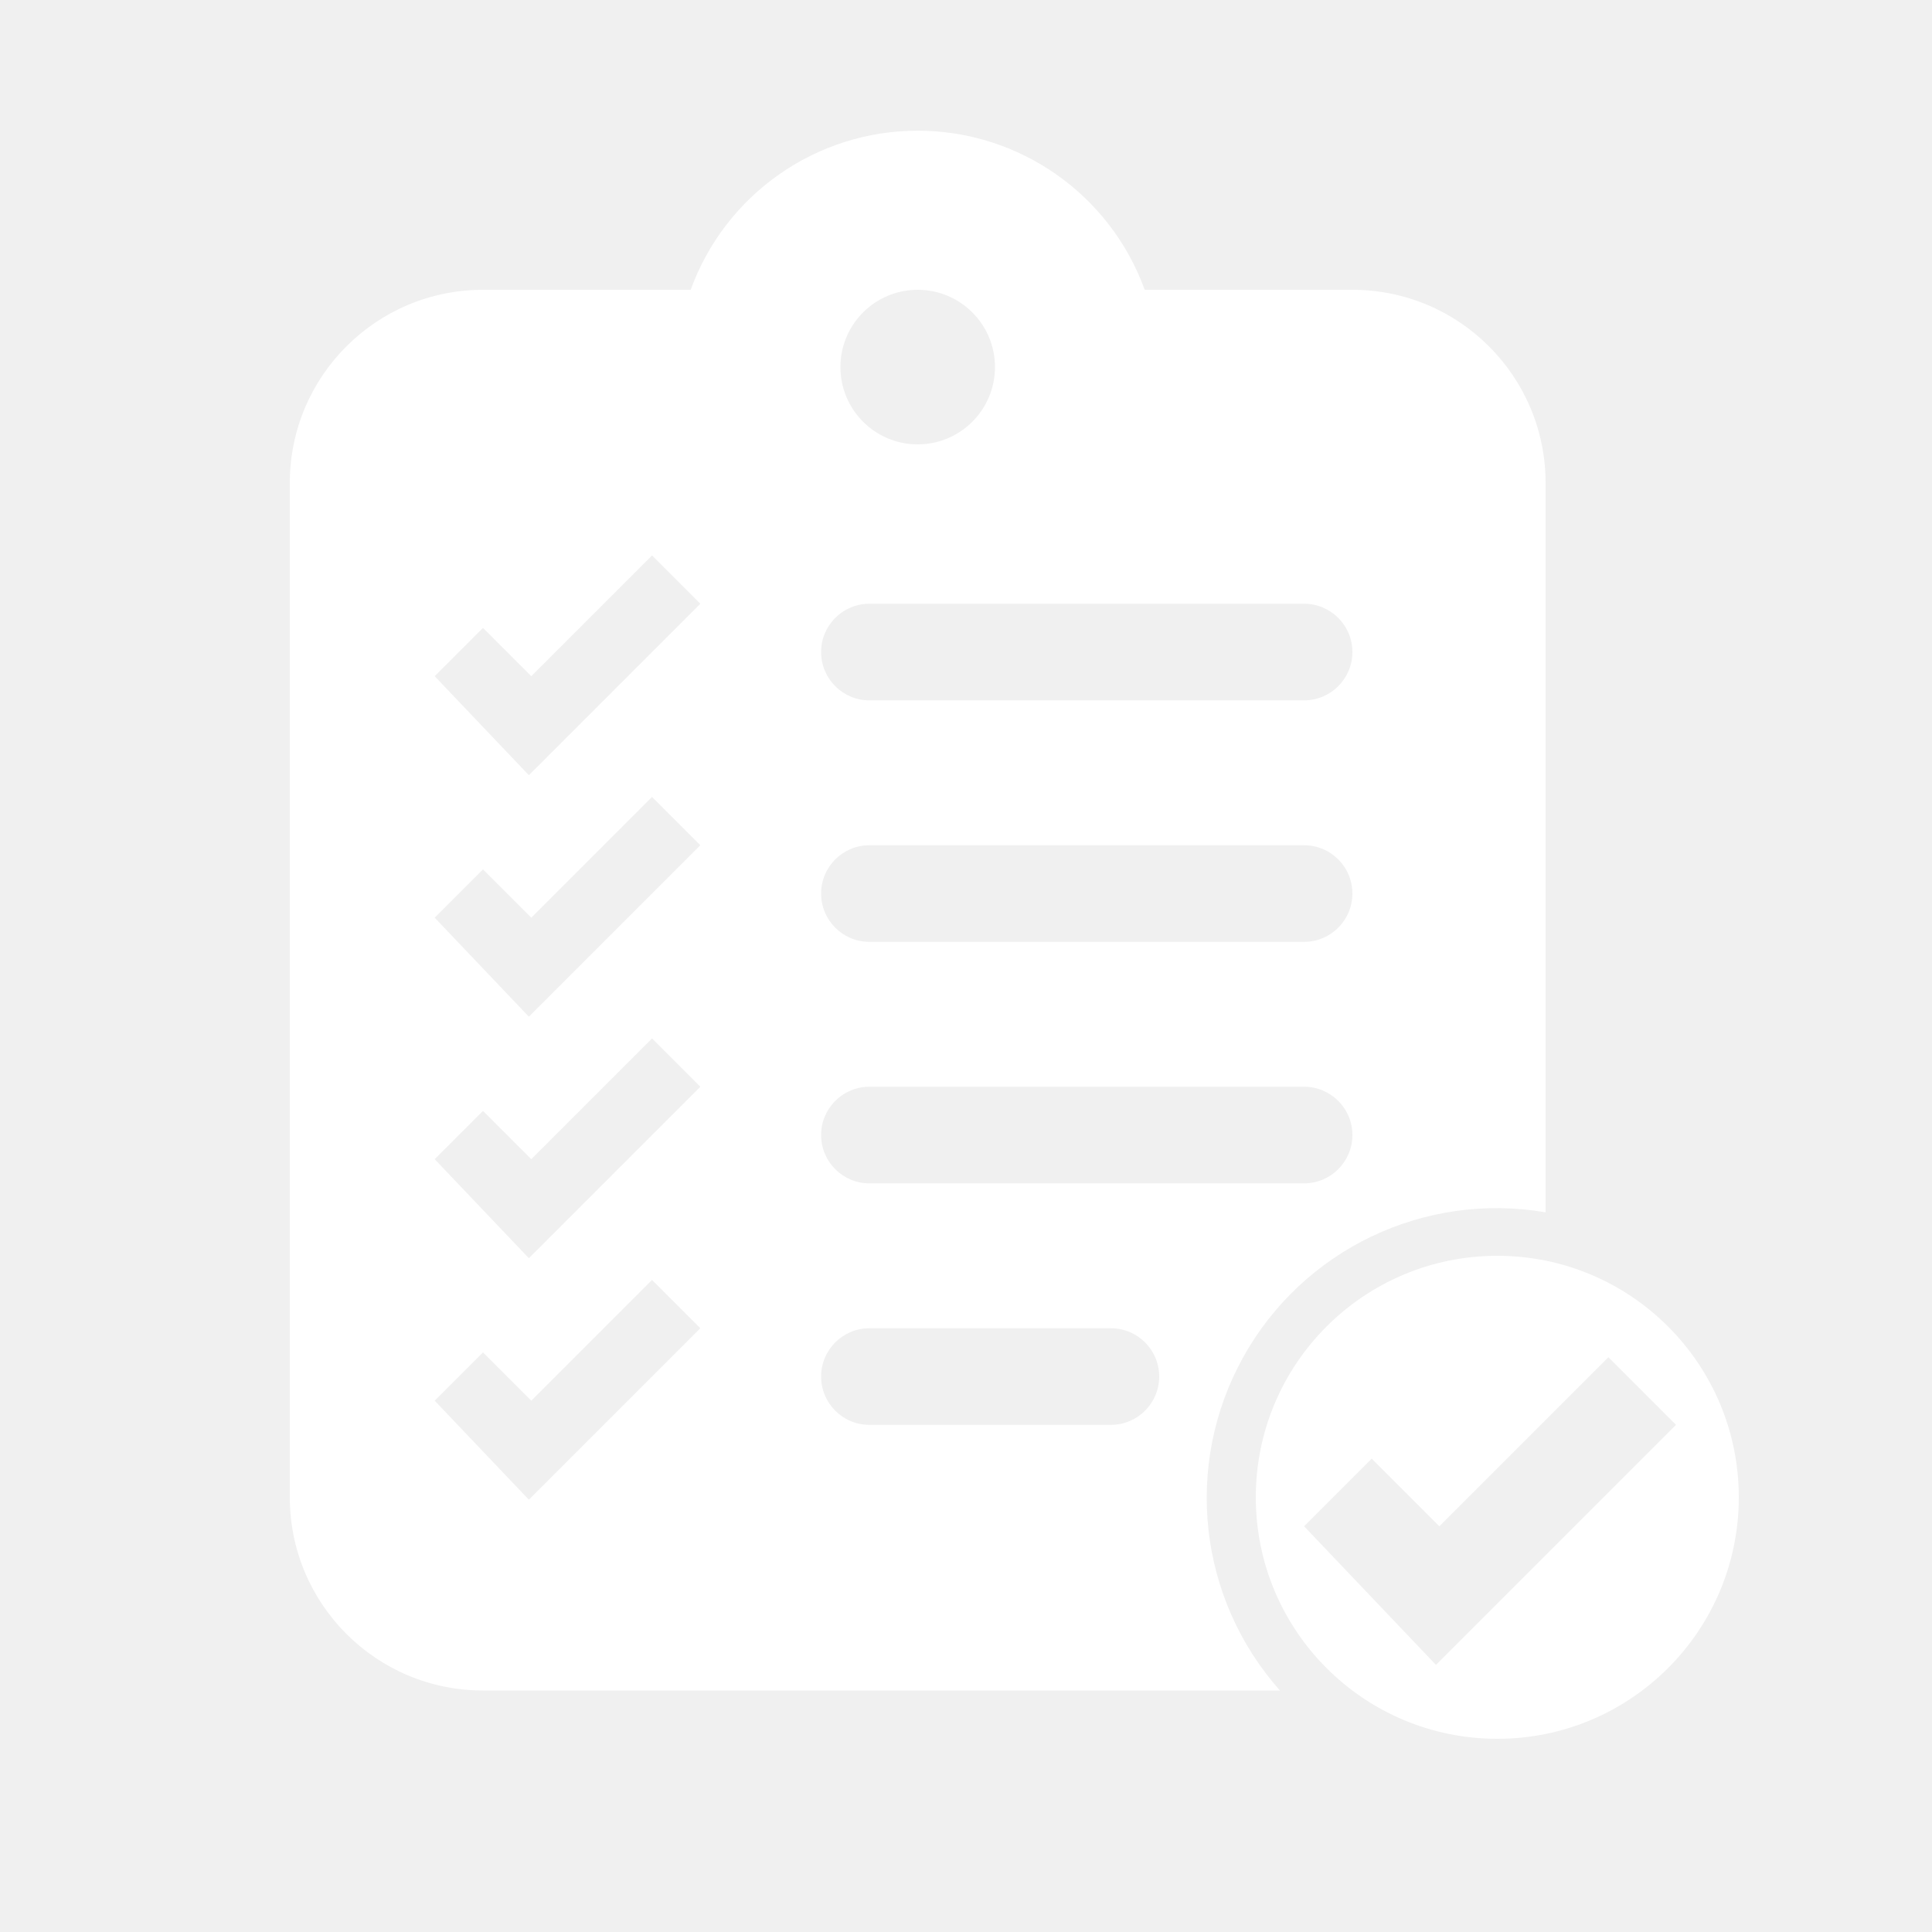
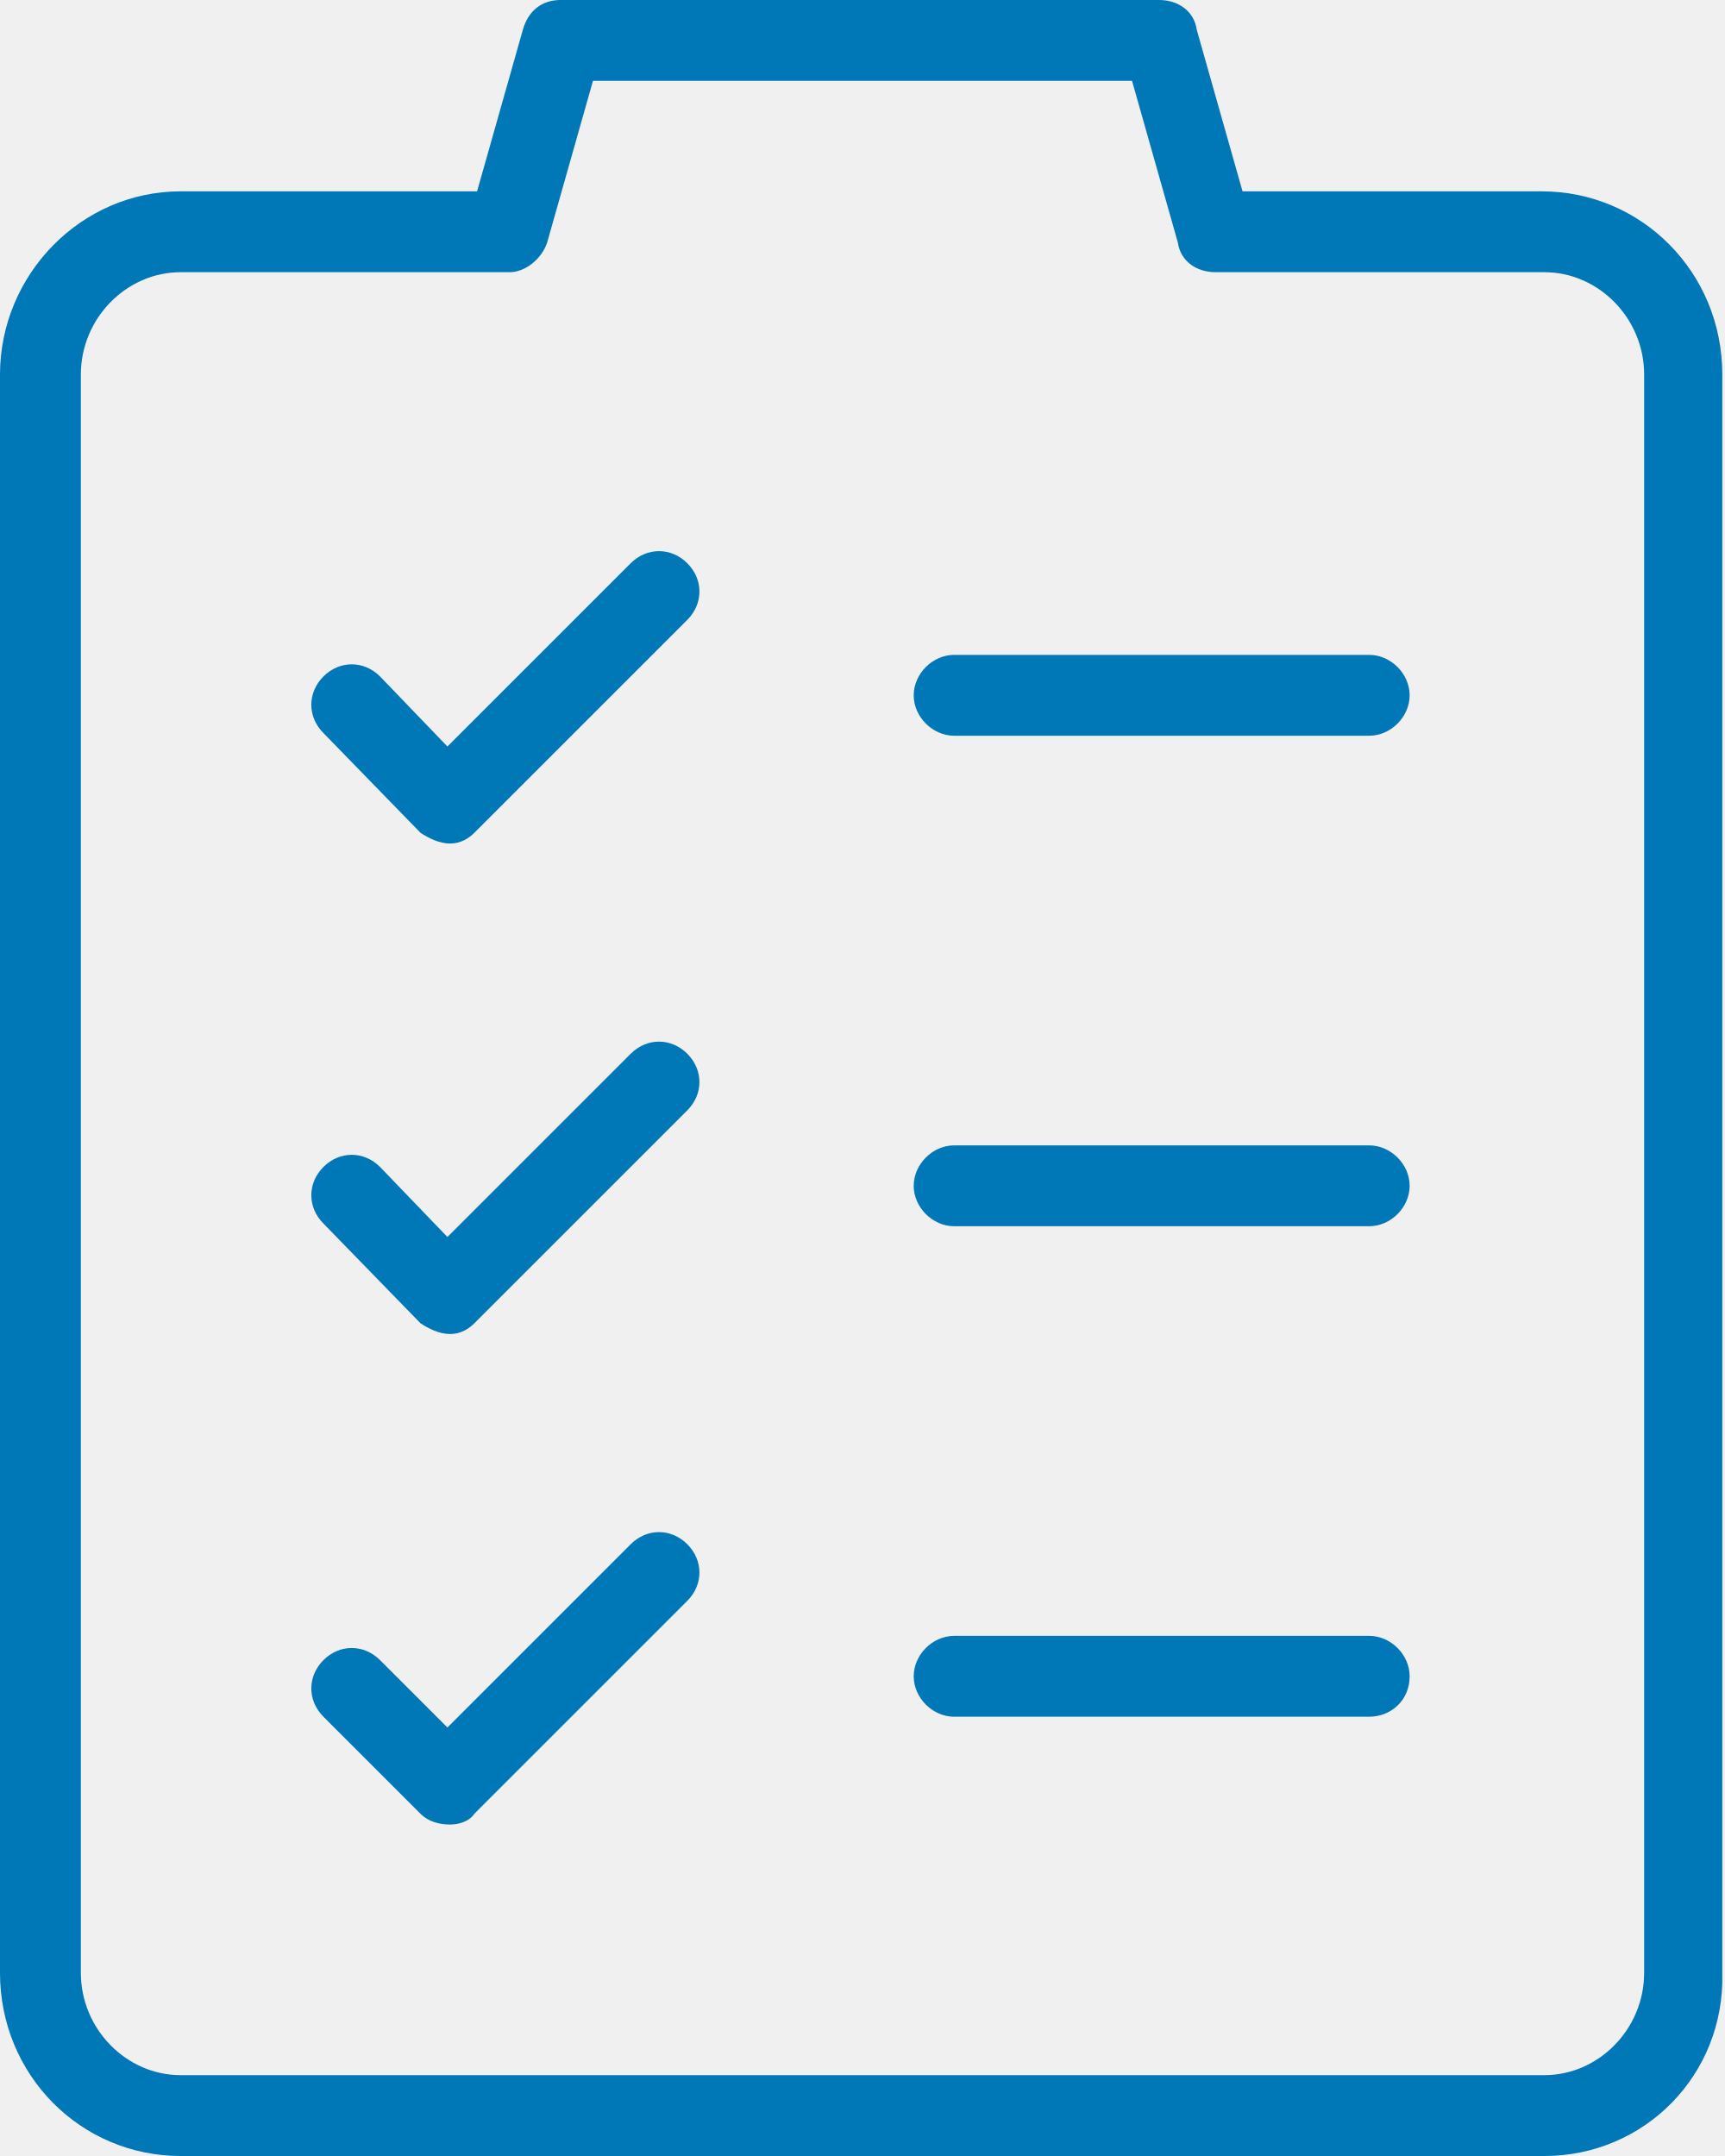
- <svg xmlns="http://www.w3.org/2000/svg" version="1.1" width="240" height="240" viewBox="0 0 40 40">
-   <path d="M 10 6 a 4 4 0 0 0 -4 4 v 21 a 4 4 0 0 0 4 4 h 16.5 a 6 6 0 0 1 5.5 -9.9 v -15.1 a 4 4 0 0 0 -4 -4 h -4.3 a 5 5 0 0 0 -9.4 0 z            M 17.4 7.6 a 1.6 1.6 0 0 1 3.2 0 a 1.6 1.6 0 0 1 -3.2 0 z            M 9 14 l 1 -1 1 1 2.5 -2.5 1 1 -3.55 3.55 z            m 0 5 l 1 -1 1 1 2.5 -2.5 1 1 -3.55 3.55 z            m 0 5 l 1 -1 1 1 2.5 -2.5 1 1 -3.55 3.55 z            m 0 5 l 1 -1 1 1 2.5 -2.5 1 1 -3.55 3.55 z            M 18 14.5 a 1 1 0 0 1 0 -2 h 9 a 1 1 0 0 1 0 2 z            m 0 5 a 1 1 0 0 1 0 -2 h 9 a 1 1 0 0 1 0 2 z            m 0 5 a 1 1 0 0 1 0 -2 h 9 a 1 1 0 0 1 0 2 z            m 0 5 a 1 1 0 0 1 0 -2 h 5 a 1 1 0 0 1 0 2 z" fill="#ffffff" />
-   <path d="M 26 31 a 5 5 0 0 0 10 0 a 5 5 0 0 0 -10 0 z            m 1 0.6 l 1.4 -1.4 1.4 1.4 3.5 -3.5 1.4 1.4 -4.97 4.97 z" fill="#ffffff" />
+ <svg xmlns="http://www.w3.org/2000/svg" version="1.2" baseProfile="tiny" id="Layer_1" x="0px" y="0px" viewBox="0 0 64 80" overflow="visible" xml:space="preserve">
+   <g>
+     <g>
+       <g>
+         <path fill="#0077B6" d="M57.3,80H6.7C3,80,0,77,0,73.2V13.9c0-3.7,3-6.8,6.7-6.8h11l1.7-6C19.6,0.4,20.1,0,20.8,0H43     c0.7,0,1.3,0.4,1.4,1.1l1.7,6h11.1c3.7,0,6.7,3,6.7,6.8v59.3C64,77,61,80,57.3,80z M6.7,10.1c-2,0-3.7,1.7-3.7,3.8v59.3     C3,75.3,4.7,77,6.7,77h50.6c2,0,3.7-1.7,3.7-3.8V13.9c0-2.1-1.7-3.8-3.7-3.8H45.1c-0.7,0-1.3-0.4-1.4-1.1l-1.7-6h-20l-1.7,6     c-0.2,0.6-0.8,1.1-1.4,1.1H6.7z" />
+       </g>
+       <g>
+         <path fill="#0077B6" d="M16.7,31.3C16.7,31.3,16.7,31.3,16.7,31.3c-0.4,0-0.8-0.2-1.1-0.4L12,27.2c-0.6-0.6-0.6-1.5,0-2.1     c0.6-0.6,1.5-0.6,2.1,0l2.5,2.6l6.8-6.8c0.6-0.6,1.5-0.6,2.1,0c0.6,0.6,0.6,1.5,0,2.1l-7.9,7.9C17.4,31.1,17.1,31.3,16.7,31.3z" />
+       </g>
+       <g>
+         <path fill="#0077B6" d="M50.8,27.3H35.4c-0.8,0-1.5-0.7-1.5-1.5c0-0.8,0.7-1.5,1.5-1.5h15.4c0.8,0,1.5,0.7,1.5,1.5     C52.3,26.6,51.6,27.3,50.8,27.3z" />
+       </g>
+       <g>
+         <path fill="#0077B6" d="M16.7,49.5C16.7,49.5,16.7,49.5,16.7,49.5c-0.4,0-0.8-0.2-1.1-0.4L12,45.4c-0.6-0.6-0.6-1.5,0-2.1     c0.6-0.6,1.5-0.6,2.1,0l2.5,2.6l6.8-6.8c0.6-0.6,1.5-0.6,2.1,0c0.6,0.6,0.6,1.5,0,2.1l-7.9,7.9C17.4,49.3,17.1,49.5,16.7,49.5z" />
+       </g>
+       <g>
+         <path fill="#0077B6" d="M50.8,45.5H35.4c-0.8,0-1.5-0.7-1.5-1.5c0-0.8,0.7-1.5,1.5-1.5h15.4c0.8,0,1.5,0.7,1.5,1.5     C52.3,44.8,51.6,45.5,50.8,45.5z" />
+       </g>
+       <g>
+         <path fill="#0077B6" d="M16.7,67.7c-0.4,0-0.8-0.1-1.1-0.4L12,63.7c-0.6-0.6-0.6-1.5,0-2.1c0.6-0.6,1.5-0.6,2.1,0l2.5,2.5     l6.8-6.8c0.6-0.6,1.5-0.6,2.1,0c0.6,0.6,0.6,1.5,0,2.1l-7.9,7.9C17.4,67.6,17,67.7,16.7,67.7z" />
+       </g>
+       <g>
+         <path fill="#0077B6" d="M50.8,63.7H35.4c-0.8,0-1.5-0.7-1.5-1.5c0-0.8,0.7-1.5,1.5-1.5h15.4c0.8,0,1.5,0.7,1.5,1.5     C52.3,63.1,51.6,63.7,50.8,63.7z" />
+       </g>
+     </g>
+   </g>
</svg>
